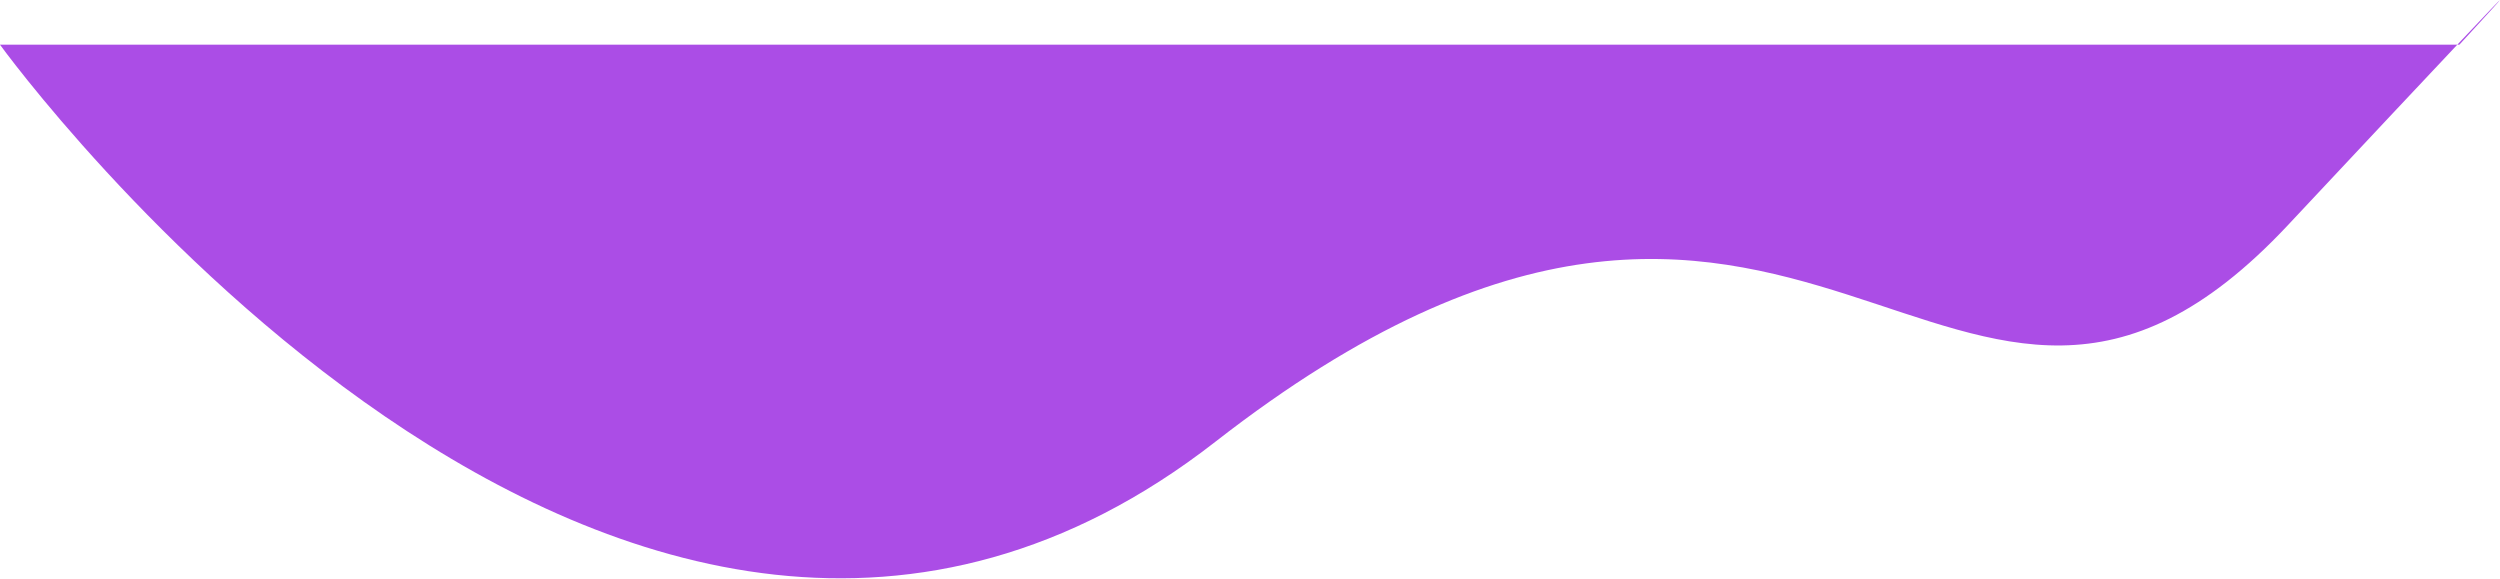
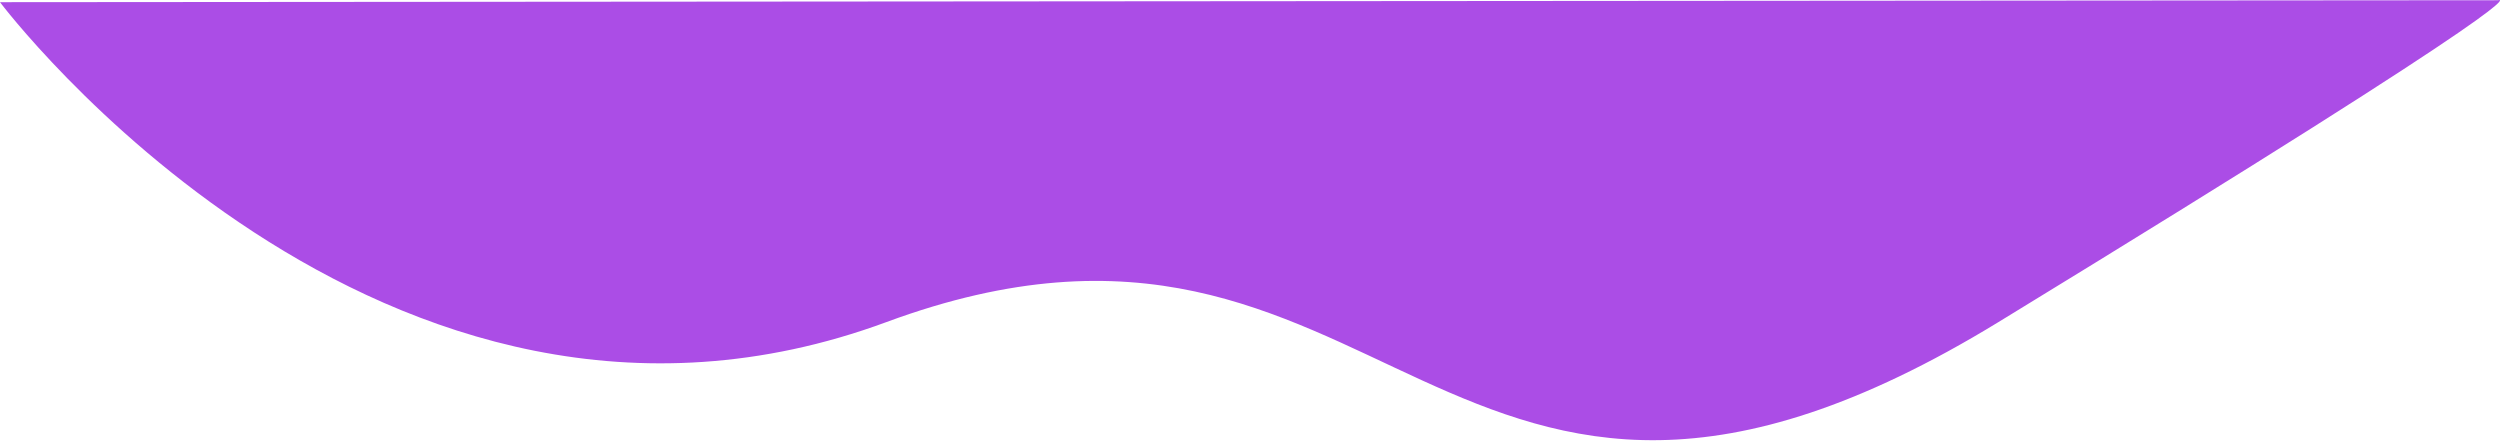
- <svg xmlns="http://www.w3.org/2000/svg" width="858.515" height="198.595" viewBox="0 0 858.515 198.595">
-   <path id="Upper-curve" d="M1030.7,234s213.587,295.069,417.377,136.348,252.777,48.988,368.389-74.462S1875.255,234,1875.255,234Z" transform="translate(-1030.704 -218.65)" fill="#ab4de6" />
+ <svg xmlns="http://www.w3.org/2000/svg" width="969.26" height="170.67" viewBox="0 0 969.26 170.67">
+   <path id="Caminho_5" data-name="Caminho 5" d="M948.934,234s147.729,196.374,343.7,124.017,214.057,132.655,431.128,0,193.7-124.771,193.7-124.771Z" transform="translate(-948.934 -233.157)" fill="#ab4de6" />
</svg>
